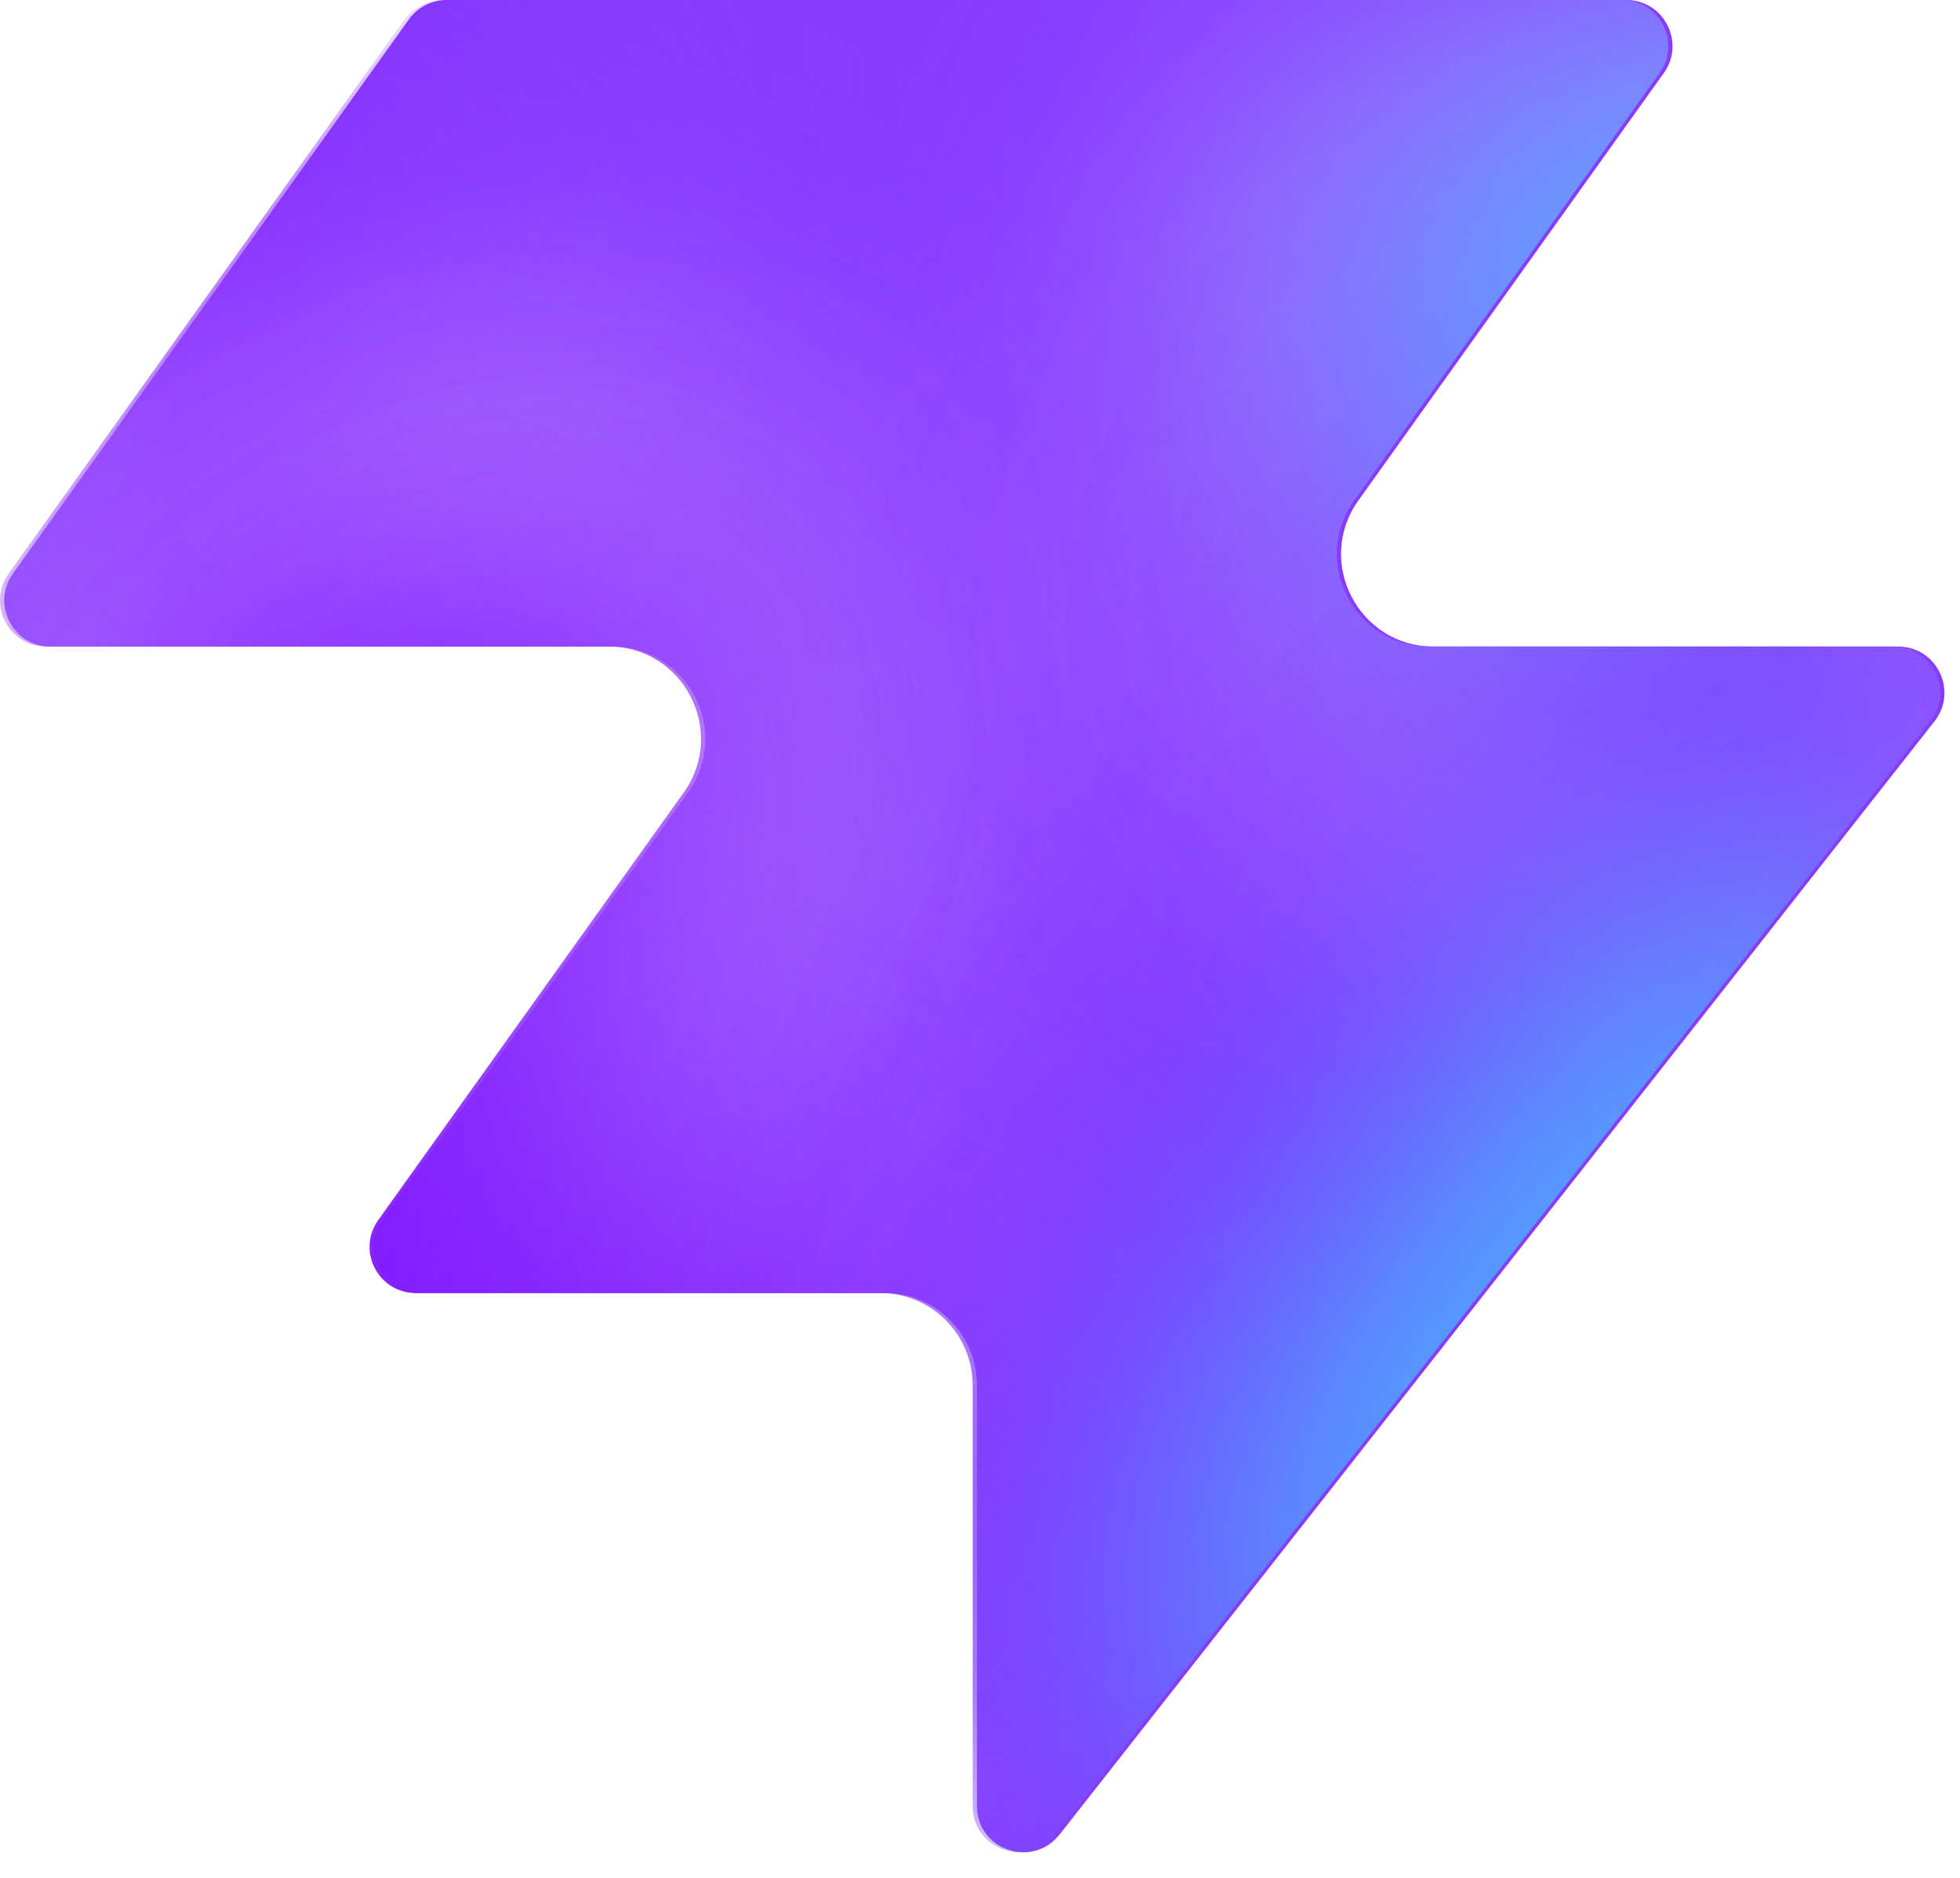
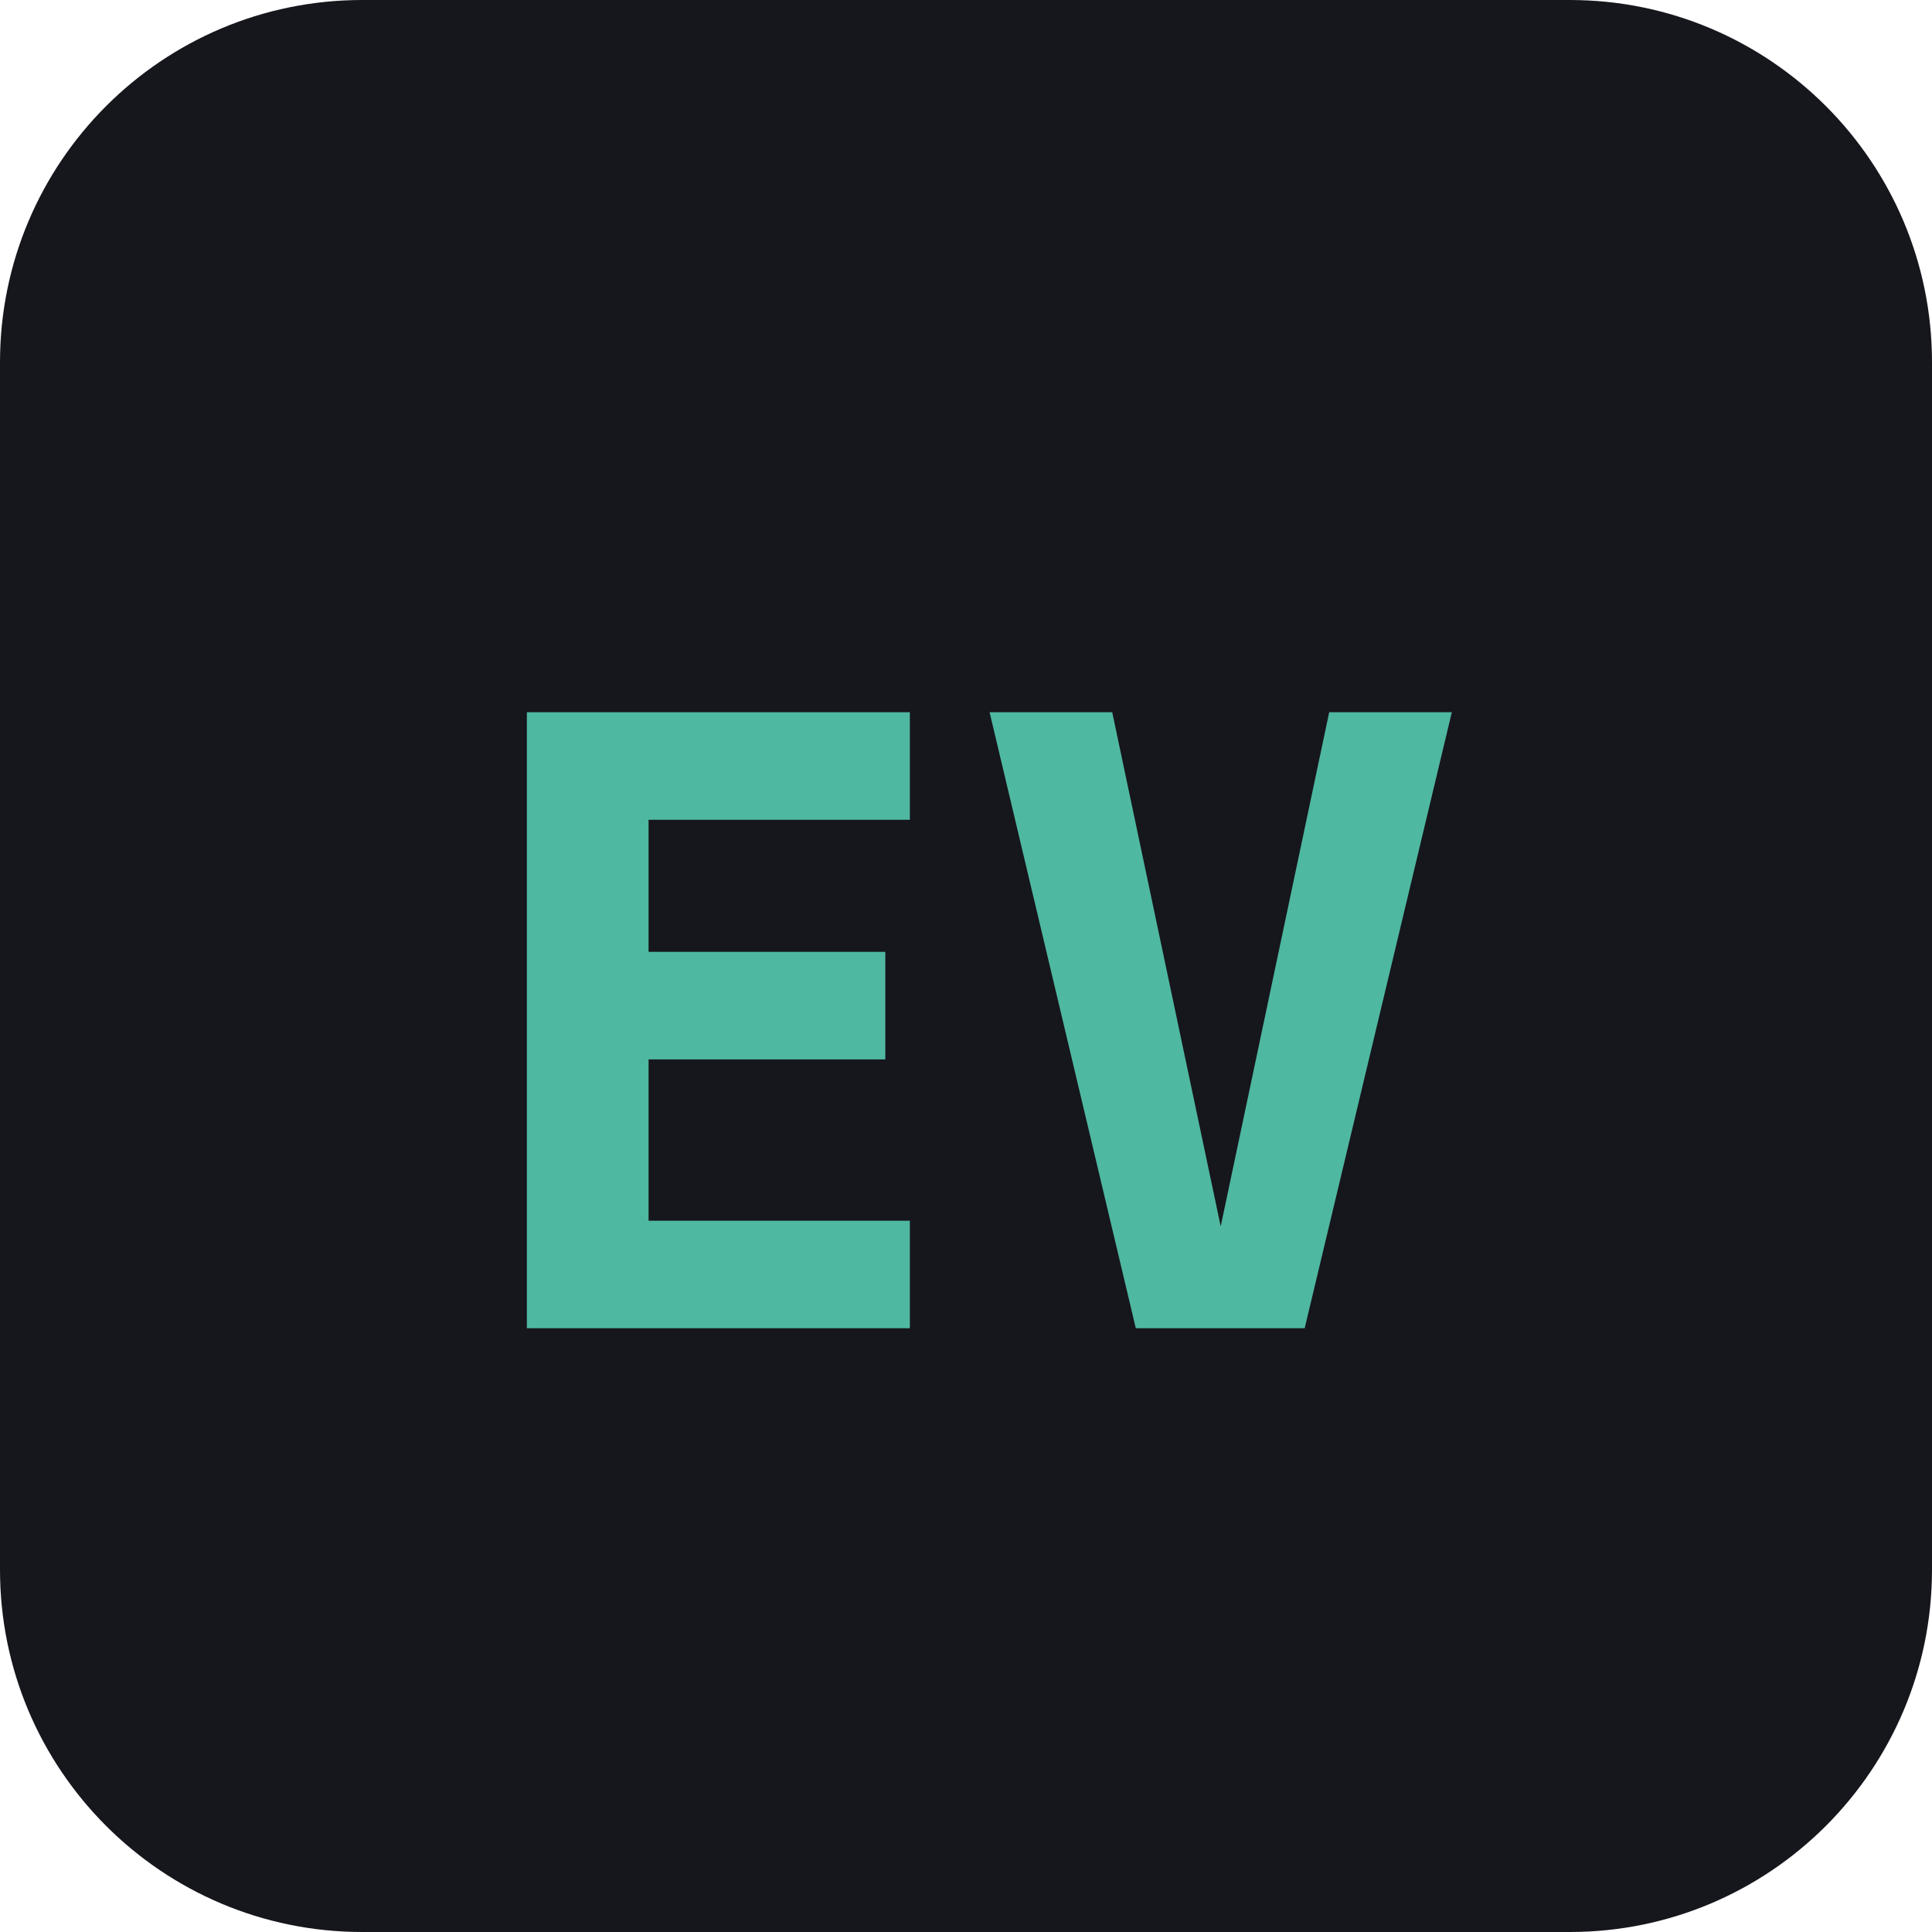
- <svg xmlns="http://www.w3.org/2000/svg" width="48" height="46" fill="none" viewBox="0 0 48 46">
-   <path fill="#863bff" d="M25.946 44.938c-.664.845-2.021.375-2.021-.698V33.937a2.26 2.26 0 0 0-2.262-2.262H10.287c-.92 0-1.456-1.04-.92-1.788l7.48-10.471c1.07-1.497 0-3.578-1.842-3.578H1.237c-.92 0-1.456-1.04-.92-1.788L10.013.474c.214-.297.556-.474.92-.474h28.894c.92 0 1.456 1.04.92 1.788l-7.48 10.471c-1.07 1.498 0 3.579 1.842 3.579h11.377c.943 0 1.473 1.088.89 1.83L25.947 44.94z" style="fill:#863bff;fill:color(display-p3 .525 .23 1);fill-opacity:1" />
-   <mask id="a" width="48" height="46" x="0" y="0" maskUnits="userSpaceOnUse" style="mask-type:alpha">
-     <path fill="#000" d="M25.842 44.938c-.664.844-2.021.375-2.021-.698V33.937a2.26 2.26 0 0 0-2.262-2.262H10.183c-.92 0-1.456-1.04-.92-1.788l7.48-10.471c1.07-1.498 0-3.579-1.842-3.579H1.133c-.92 0-1.456-1.04-.92-1.787L9.91.473c.214-.297.556-.474.92-.474h28.894c.92 0 1.456 1.04.92 1.788l-7.48 10.471c-1.07 1.498 0 3.578 1.842 3.578h11.377c.943 0 1.473 1.088.89 1.832L25.843 44.94z" style="fill:#000;fill-opacity:1" />
-   </mask>
-   <g mask="url(#a)">
-     <g filter="url(#b)">
-       <ellipse cx="5.508" cy="14.704" fill="#ede6ff" rx="5.508" ry="14.704" style="fill:#ede6ff;fill:color(display-p3 .927 .903 1);fill-opacity:1" transform="matrix(.00324 1 1 -.00324 -4.47 31.516)" />
-     </g>
-     <g filter="url(#c)">
-       <ellipse cx="10.399" cy="29.851" fill="#ede6ff" rx="10.399" ry="29.851" style="fill:#ede6ff;fill:color(display-p3 .927 .903 1);fill-opacity:1" transform="matrix(.00324 1 1 -.00324 -39.328 7.883)" />
-     </g>
-     <g filter="url(#d)">
-       <ellipse cx="5.508" cy="30.487" fill="#7e14ff" rx="5.508" ry="30.487" style="fill:#7e14ff;fill:color(display-p3 .492 .077 1);fill-opacity:1" transform="rotate(89.814 -25.913 -14.639)scale(1 -1)" />
-     </g>
-     <g filter="url(#e)">
-       <ellipse cx="5.508" cy="30.599" fill="#7e14ff" rx="5.508" ry="30.599" style="fill:#7e14ff;fill:color(display-p3 .492 .077 1);fill-opacity:1" transform="rotate(89.814 -32.644 -3.334)scale(1 -1)" />
-     </g>
-     <g filter="url(#f)">
-       <ellipse cx="5.508" cy="30.599" fill="#7e14ff" rx="5.508" ry="30.599" style="fill:#7e14ff;fill:color(display-p3 .492 .077 1);fill-opacity:1" transform="matrix(.00324 1 1 -.00324 -34.34 30.47)" />
-     </g>
-     <g filter="url(#g)">
-       <ellipse cx="14.072" cy="22.078" fill="#ede6ff" rx="14.072" ry="22.078" style="fill:#ede6ff;fill:color(display-p3 .927 .903 1);fill-opacity:1" transform="rotate(93.35 24.506 48.493)scale(-1 1)" />
-     </g>
-     <g filter="url(#h)">
-       <ellipse cx="3.47" cy="21.501" fill="#7e14ff" rx="3.47" ry="21.501" style="fill:#7e14ff;fill:color(display-p3 .492 .077 1);fill-opacity:1" transform="rotate(89.009 28.708 47.59)scale(-1 1)" />
-     </g>
-     <g filter="url(#i)">
-       <ellipse cx="3.47" cy="21.501" fill="#7e14ff" rx="3.47" ry="21.501" style="fill:#7e14ff;fill:color(display-p3 .492 .077 1);fill-opacity:1" transform="rotate(89.009 28.708 47.59)scale(-1 1)" />
-     </g>
-     <g filter="url(#j)">
-       <ellipse cx=".387" cy="8.972" fill="#7e14ff" rx="4.407" ry="29.108" style="fill:#7e14ff;fill:color(display-p3 .492 .077 1);fill-opacity:1" transform="rotate(39.51 .387 8.972)" />
-     </g>
-     <g filter="url(#k)">
-       <ellipse cx="47.523" cy="-6.092" fill="#7e14ff" rx="4.407" ry="29.108" style="fill:#7e14ff;fill:color(display-p3 .492 .077 1);fill-opacity:1" transform="rotate(37.892 47.523 -6.092)" />
-     </g>
-     <g filter="url(#l)">
-       <ellipse cx="41.412" cy="6.333" fill="#47bfff" rx="5.971" ry="9.665" style="fill:#47bfff;fill:color(display-p3 .28 .748 1);fill-opacity:1" transform="rotate(37.892 41.412 6.333)" />
-     </g>
-     <g filter="url(#m)">
-       <ellipse cx="-1.879" cy="38.332" fill="#7e14ff" rx="4.407" ry="29.108" style="fill:#7e14ff;fill:color(display-p3 .492 .077 1);fill-opacity:1" transform="rotate(37.892 -1.88 38.332)" />
-     </g>
-     <g filter="url(#n)">
-       <ellipse cx="-1.879" cy="38.332" fill="#7e14ff" rx="4.407" ry="29.108" style="fill:#7e14ff;fill:color(display-p3 .492 .077 1);fill-opacity:1" transform="rotate(37.892 -1.88 38.332)" />
-     </g>
-     <g filter="url(#o)">
-       <ellipse cx="35.651" cy="29.907" fill="#7e14ff" rx="4.407" ry="29.108" style="fill:#7e14ff;fill:color(display-p3 .492 .077 1);fill-opacity:1" transform="rotate(37.892 35.651 29.907)" />
-     </g>
-     <g filter="url(#p)">
-       <ellipse cx="38.418" cy="32.4" fill="#47bfff" rx="5.971" ry="15.297" style="fill:#47bfff;fill:color(display-p3 .28 .748 1);fill-opacity:1" transform="rotate(37.892 38.418 32.4)" />
-     </g>
-   </g>
-   <defs>
-     <filter id="b" width="60.045" height="41.654" x="-19.77" y="16.149" color-interpolation-filters="sRGB" filterUnits="userSpaceOnUse">
-       <feFlood flood-opacity="0" result="BackgroundImageFix" />
-       <feBlend in="SourceGraphic" in2="BackgroundImageFix" result="shape" />
-       <feGaussianBlur result="effect1_foregroundBlur_2002_17158" stdDeviation="7.659" />
-     </filter>
-     <filter id="c" width="90.34" height="51.437" x="-54.613" y="-7.533" color-interpolation-filters="sRGB" filterUnits="userSpaceOnUse">
-       <feFlood flood-opacity="0" result="BackgroundImageFix" />
-       <feBlend in="SourceGraphic" in2="BackgroundImageFix" result="shape" />
-       <feGaussianBlur result="effect1_foregroundBlur_2002_17158" stdDeviation="7.659" />
-     </filter>
-     <filter id="d" width="79.355" height="29.4" x="-49.64" y="2.03" color-interpolation-filters="sRGB" filterUnits="userSpaceOnUse">
-       <feFlood flood-opacity="0" result="BackgroundImageFix" />
-       <feBlend in="SourceGraphic" in2="BackgroundImageFix" result="shape" />
-       <feGaussianBlur result="effect1_foregroundBlur_2002_17158" stdDeviation="4.596" />
-     </filter>
-     <filter id="e" width="79.579" height="29.4" x="-45.045" y="20.029" color-interpolation-filters="sRGB" filterUnits="userSpaceOnUse">
-       <feFlood flood-opacity="0" result="BackgroundImageFix" />
-       <feBlend in="SourceGraphic" in2="BackgroundImageFix" result="shape" />
-       <feGaussianBlur result="effect1_foregroundBlur_2002_17158" stdDeviation="4.596" />
-     </filter>
-     <filter id="f" width="79.579" height="29.4" x="-43.513" y="21.178" color-interpolation-filters="sRGB" filterUnits="userSpaceOnUse">
-       <feFlood flood-opacity="0" result="BackgroundImageFix" />
-       <feBlend in="SourceGraphic" in2="BackgroundImageFix" result="shape" />
-       <feGaussianBlur result="effect1_foregroundBlur_2002_17158" stdDeviation="4.596" />
-     </filter>
-     <filter id="g" width="74.749" height="58.852" x="15.756" y="-17.901" color-interpolation-filters="sRGB" filterUnits="userSpaceOnUse">
-       <feFlood flood-opacity="0" result="BackgroundImageFix" />
-       <feBlend in="SourceGraphic" in2="BackgroundImageFix" result="shape" />
-       <feGaussianBlur result="effect1_foregroundBlur_2002_17158" stdDeviation="7.659" />
-     </filter>
-     <filter id="h" width="61.377" height="25.362" x="23.548" y="2.284" color-interpolation-filters="sRGB" filterUnits="userSpaceOnUse">
-       <feFlood flood-opacity="0" result="BackgroundImageFix" />
-       <feBlend in="SourceGraphic" in2="BackgroundImageFix" result="shape" />
-       <feGaussianBlur result="effect1_foregroundBlur_2002_17158" stdDeviation="4.596" />
-     </filter>
-     <filter id="i" width="61.377" height="25.362" x="23.548" y="2.284" color-interpolation-filters="sRGB" filterUnits="userSpaceOnUse">
-       <feFlood flood-opacity="0" result="BackgroundImageFix" />
-       <feBlend in="SourceGraphic" in2="BackgroundImageFix" result="shape" />
-       <feGaussianBlur result="effect1_foregroundBlur_2002_17158" stdDeviation="4.596" />
-     </filter>
-     <filter id="j" width="56.045" height="63.649" x="-27.636" y="-22.853" color-interpolation-filters="sRGB" filterUnits="userSpaceOnUse">
-       <feFlood flood-opacity="0" result="BackgroundImageFix" />
-       <feBlend in="SourceGraphic" in2="BackgroundImageFix" result="shape" />
-       <feGaussianBlur result="effect1_foregroundBlur_2002_17158" stdDeviation="4.596" />
-     </filter>
-     <filter id="k" width="54.814" height="64.646" x="20.116" y="-38.415" color-interpolation-filters="sRGB" filterUnits="userSpaceOnUse">
-       <feFlood flood-opacity="0" result="BackgroundImageFix" />
-       <feBlend in="SourceGraphic" in2="BackgroundImageFix" result="shape" />
-       <feGaussianBlur result="effect1_foregroundBlur_2002_17158" stdDeviation="4.596" />
-     </filter>
-     <filter id="l" width="33.541" height="35.313" x="24.641" y="-11.323" color-interpolation-filters="sRGB" filterUnits="userSpaceOnUse">
-       <feFlood flood-opacity="0" result="BackgroundImageFix" />
-       <feBlend in="SourceGraphic" in2="BackgroundImageFix" result="shape" />
-       <feGaussianBlur result="effect1_foregroundBlur_2002_17158" stdDeviation="4.596" />
-     </filter>
-     <filter id="m" width="54.814" height="64.646" x="-29.286" y="6.009" color-interpolation-filters="sRGB" filterUnits="userSpaceOnUse">
-       <feFlood flood-opacity="0" result="BackgroundImageFix" />
-       <feBlend in="SourceGraphic" in2="BackgroundImageFix" result="shape" />
-       <feGaussianBlur result="effect1_foregroundBlur_2002_17158" stdDeviation="4.596" />
-     </filter>
-     <filter id="n" width="54.814" height="64.646" x="-29.286" y="6.009" color-interpolation-filters="sRGB" filterUnits="userSpaceOnUse">
-       <feFlood flood-opacity="0" result="BackgroundImageFix" />
-       <feBlend in="SourceGraphic" in2="BackgroundImageFix" result="shape" />
-       <feGaussianBlur result="effect1_foregroundBlur_2002_17158" stdDeviation="4.596" />
-     </filter>
-     <filter id="o" width="54.814" height="64.646" x="8.244" y="-2.416" color-interpolation-filters="sRGB" filterUnits="userSpaceOnUse">
-       <feFlood flood-opacity="0" result="BackgroundImageFix" />
-       <feBlend in="SourceGraphic" in2="BackgroundImageFix" result="shape" />
-       <feGaussianBlur result="effect1_foregroundBlur_2002_17158" stdDeviation="4.596" />
-     </filter>
-     <filter id="p" width="39.409" height="43.623" x="18.713" y="10.588" color-interpolation-filters="sRGB" filterUnits="userSpaceOnUse">
-       <feFlood flood-opacity="0" result="BackgroundImageFix" />
-       <feBlend in="SourceGraphic" in2="BackgroundImageFix" result="shape" />
-       <feGaussianBlur result="effect1_foregroundBlur_2002_17158" stdDeviation="4.596" />
-     </filter>
-   </defs>
+ <svg xmlns="http://www.w3.org/2000/svg" viewBox="0 0 32 32" fill="none">
+   <rect width="32" height="32" rx="6" fill="#16161d" />
+   <text x="16" y="22" text-anchor="middle" font-family="ui-monospace, SFMono-Regular, Menlo, Monaco, Consolas, monospace" font-size="14" font-weight="600" fill="#4fb8a0">EV</text>
</svg>
